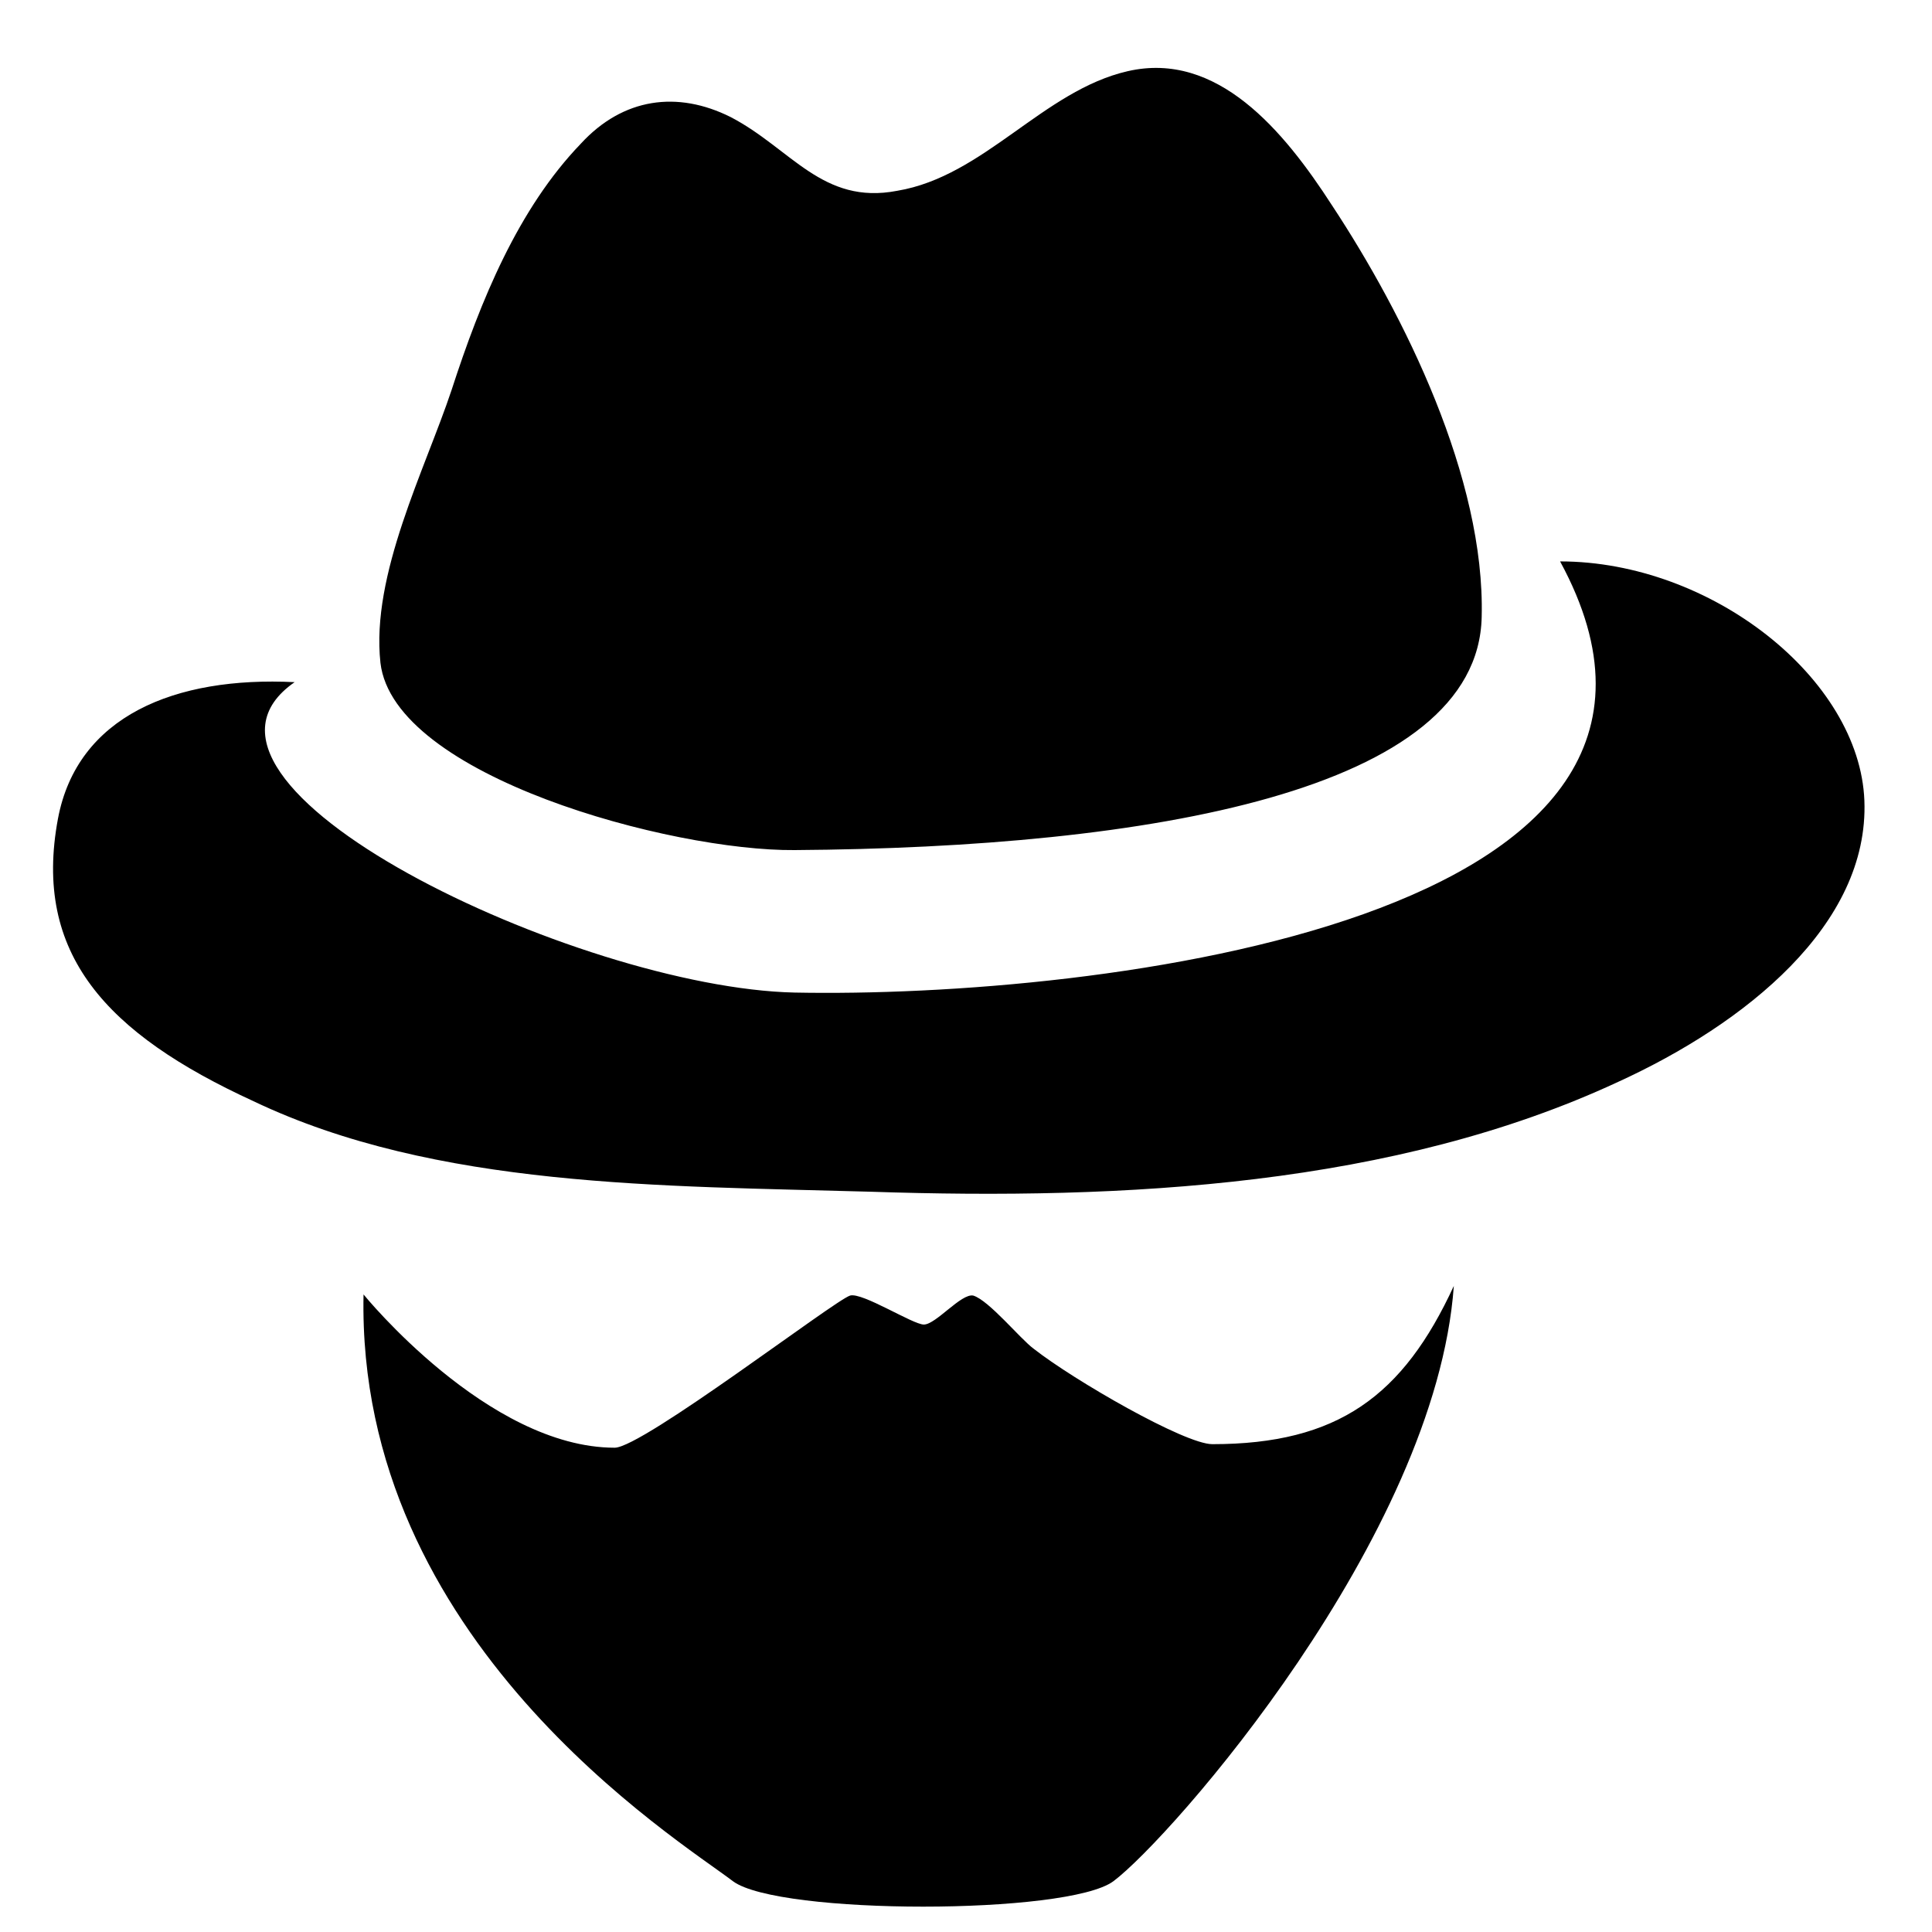
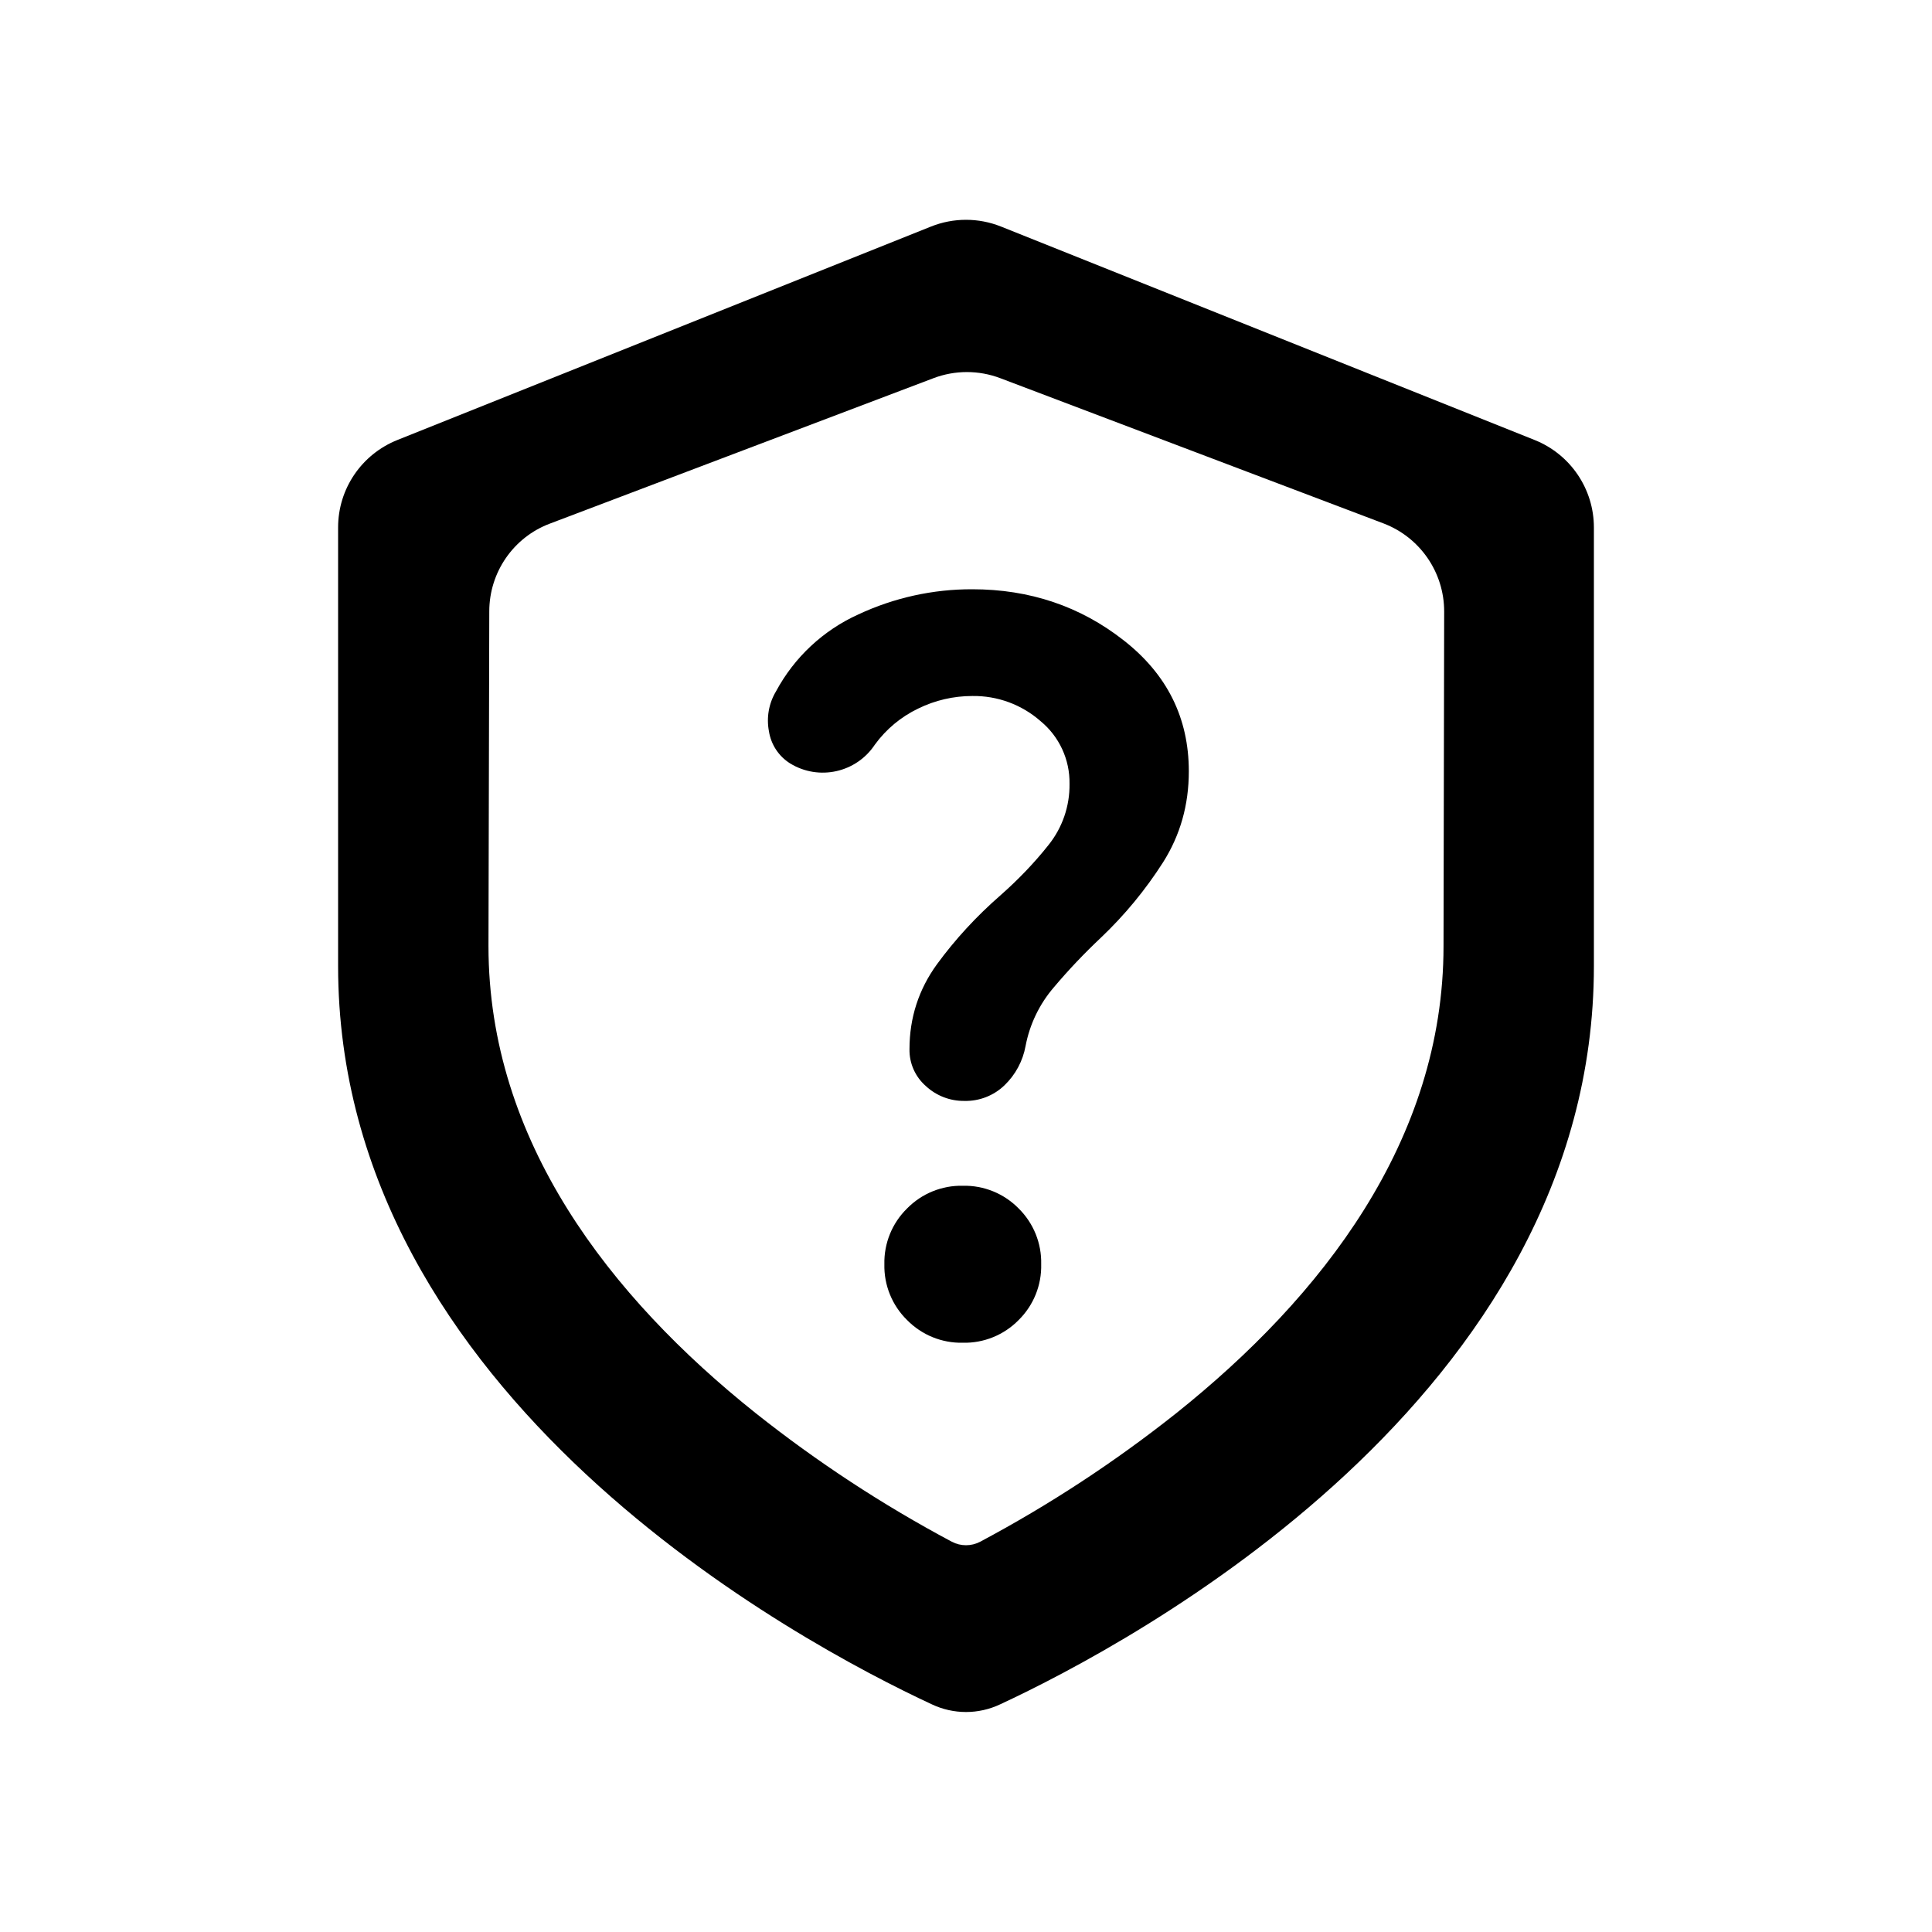
<svg xmlns="http://www.w3.org/2000/svg" width="12" height="12" fill="currentColor" viewBox="0 0 12 12">
-   <path d="M7.53 8.97c-.172 0-.862-.398-1.11-.593-.082-.06-.277-.3-.375-.33-.075-.015-.232.18-.307.18-.068 0-.383-.202-.458-.18-.097.03-1.29.945-1.462.945-.788 0-1.56-.952-1.56-.952-.045 2.152 1.95 3.382 2.295 3.645.285.21 2.077.21 2.362 0 .353-.263 2.003-2.138 2.115-3.698-.315.683-.72.983-1.5.983ZM4.935 5.28c2.205-.015 4.245-.368 4.268-1.448.022-.862-.48-1.875-.93-2.557-.3-.465-.713-.96-1.268-.833-.525.12-.892.653-1.432.743-.465.09-.66-.263-1.035-.458-.33-.165-.668-.12-.93.165-.39.405-.623.975-.803 1.53-.165.495-.502 1.148-.442 1.695.082.705 1.807 1.17 2.572 1.163ZM9.69 3.487c1.215 2.235-2.887 2.715-4.755 2.678-1.35-.03-4.012-1.298-3.105-1.928-.742-.037-1.35.21-1.47.848-.157.84.3 1.335 1.215 1.755 1.133.54 2.543.525 3.833.562 1.582.053 3.255-.037 4.642-.682.788-.36 1.56-.975 1.53-1.748-.03-.757-.952-1.485-1.89-1.485Z" />
+   <path fill-rule="evenodd" d="M9.9 6c0 2.679-2.875 4.208-3.688 4.586a.496.496 0 0 1-.424 0C4.975 10.208 2.1 8.68 2.1 6V3.276c0-.24.146-.454.368-.543l3.315-1.326a.585.585 0 0 1 .434 0l3.315 1.326a.585.585 0 0 1 .368.543V6Zm-6.866-.124.005-2.079c0-.242.15-.46.377-.545l2.382-.903a.585.585 0 0 1 .415 0l2.38.902a.585.585 0 0 1 .377.548l-.004 2.077c0 1.21-.757 2.18-1.658 2.9a8.03 8.03 0 0 1-1.22.8.189.189 0 0 1-.176 0 8.03 8.03 0 0 1-1.22-.8c-.902-.72-1.658-1.69-1.658-2.9Z" clip-rule="evenodd" />
+   <path d="M6.327 8.199a.47.47 0 0 1-.347.141.47.47 0 0 1-.346-.141.47.47 0 0 1-.141-.347.47.47 0 0 1 .141-.346.47.47 0 0 1 .346-.141.47.47 0 0 1 .347.141.47.47 0 0 1 .14.346.47.47 0 0 1-.14.347Zm.136-3.72a.628.628 0 0 0-.424-.156.762.762 0 0 0-.336.078.715.715 0 0 0-.269.224.388.388 0 0 1-.526.117.288.288 0 0 1-.132-.2.352.352 0 0 1 .044-.248 1.09 1.09 0 0 1 .512-.478 1.66 1.66 0 0 1 .707-.156c.357 0 .671.106.94.317.27.211.405.482.405.814 0 .208-.053.396-.16.565a2.5 2.5 0 0 1-.386.468c-.104.098-.201.2-.292.308a.783.783 0 0 0-.176.365.45.45 0 0 1-.131.244.347.347 0 0 1-.249.097.345.345 0 0 1-.239-.092.297.297 0 0 1-.102-.23c0-.194.057-.37.17-.526.114-.156.246-.299.395-.429.11-.097.21-.201.298-.312a.594.594 0 0 0 .131-.38.494.494 0 0 0-.18-.39Z" />
</svg>
